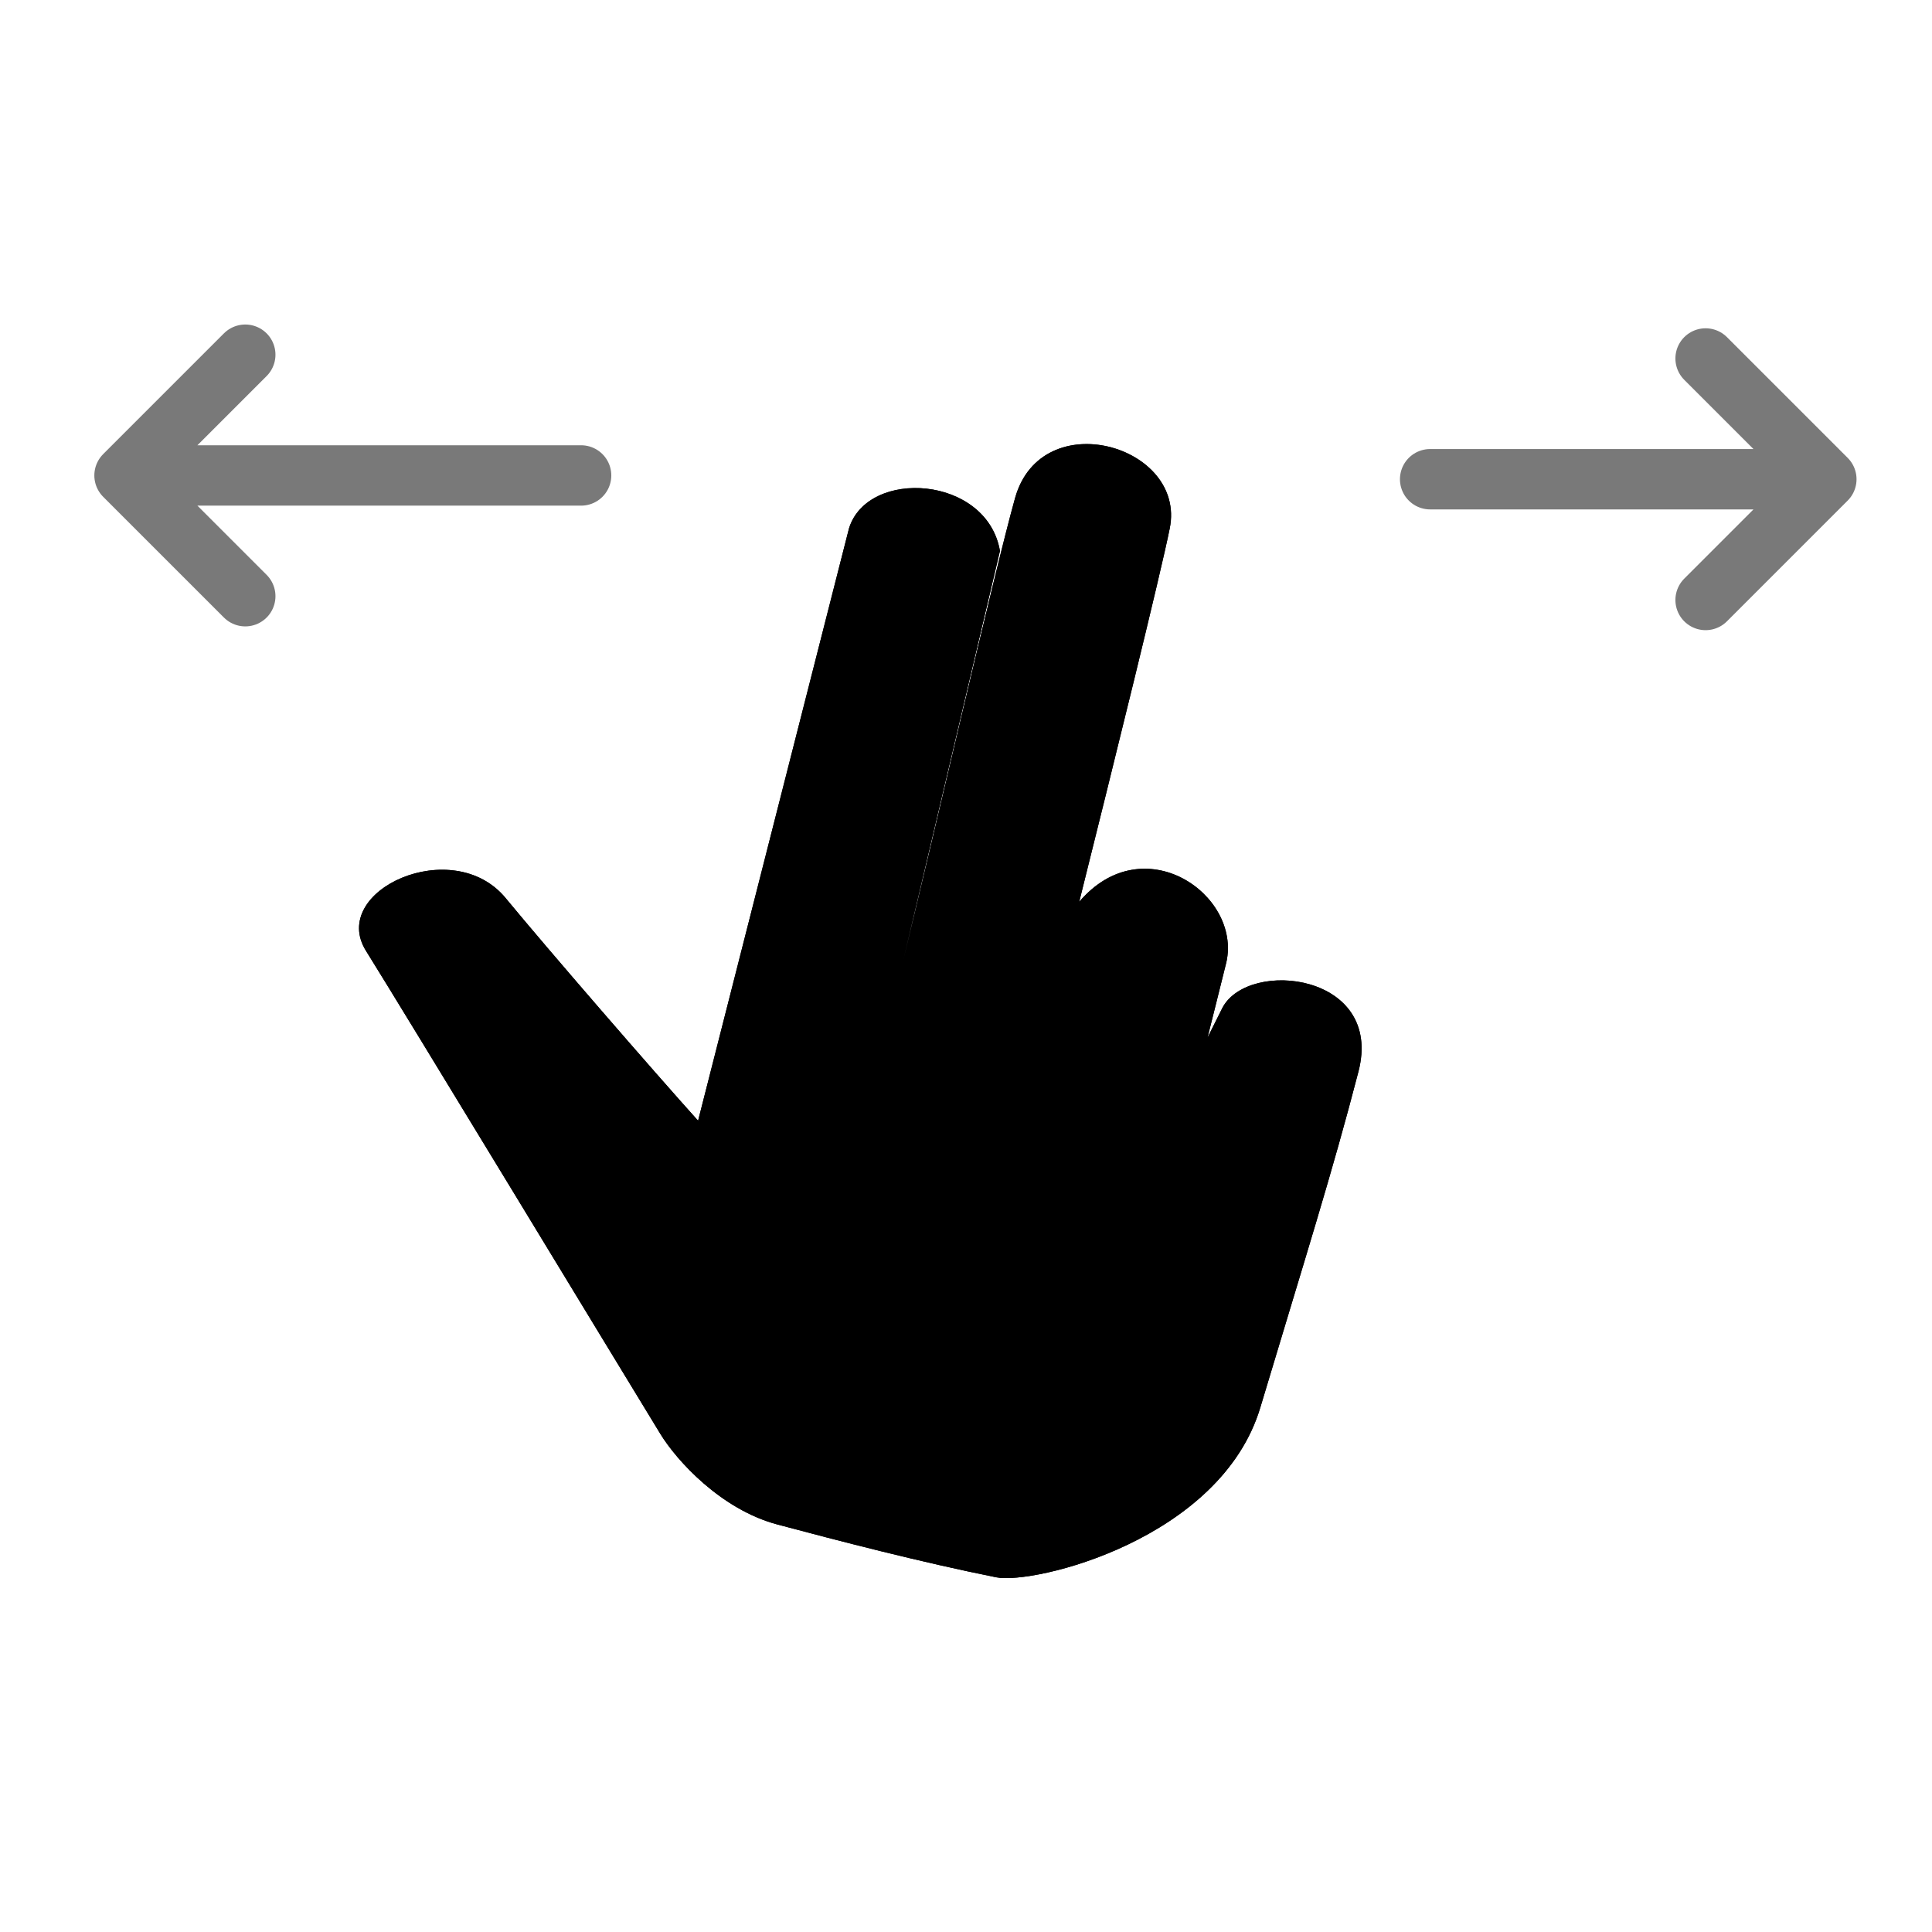
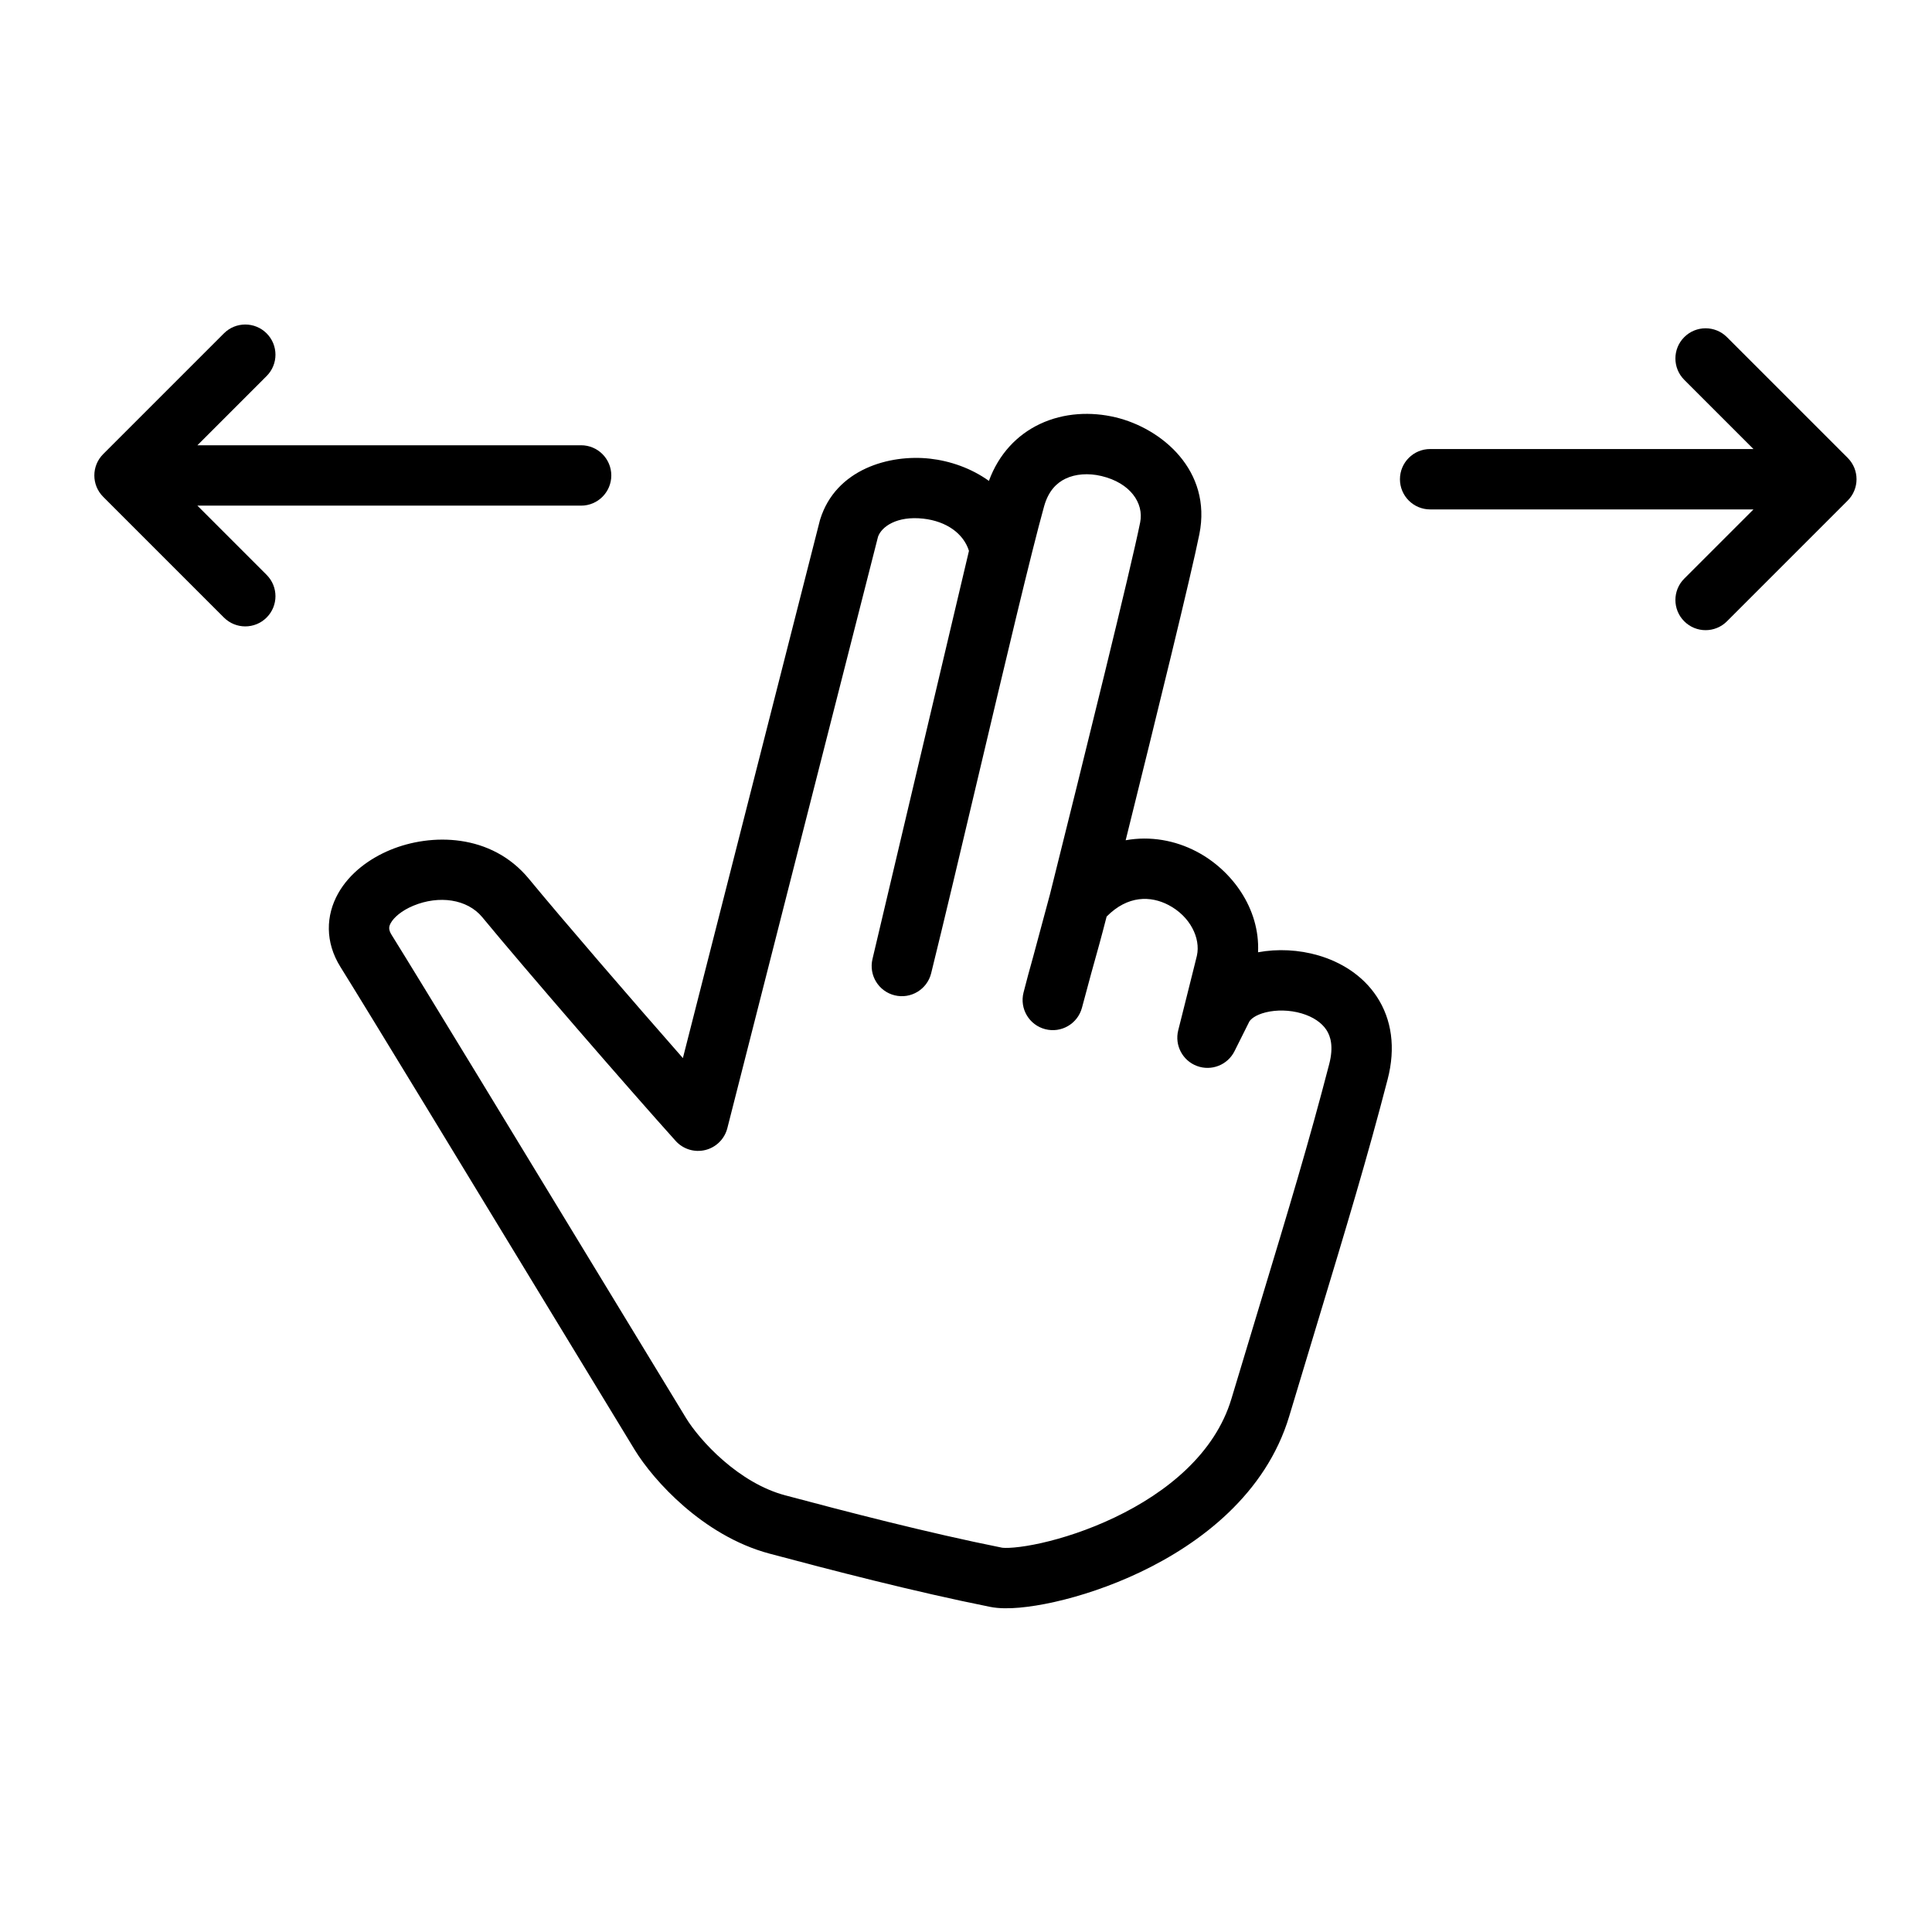
<svg xmlns="http://www.w3.org/2000/svg" width="256" height="256" viewBox="0 0 256 256">
-   <path d="M112.5 70C115 62 130.767 63 132.5 73L119.5 128C123.667 111.167 131.7 76 134.5 66C138 53.5 157.2 59 155 70C153.772 76.138 147.508 101.457 143 119.5C151.5 109.5 164.5 118.5 162.5 127.5C162.389 128 160 137.5 160 137.5L162 133.5C165.5 127 183.37 129 180 142C176.5 155.5 173 166.5 167 186.5C161.75 204 137 210 132 209C122 207 111 204.133 103 202C95.5 200 89.639 193.5 87.5 190C82 181 53.5 134 48.5 126C43.5 118 60 110.5 67 119C72.6 125.8 86.5 141.833 92.5 148.5L112.5 70Z" />
-   <path d="M143 119.5C147.508 101.457 153.772 76.138 155 70C157.2 59 138 53.5 134.5 66C131.7 76 123.667 111.167 119.5 128L132.5 73C130.767 63 115 62 112.5 70L92.5 148.5C86.5 141.833 72.6 125.8 67 119C60 110.5 43.5 118 48.5 126C53.5 134 82 181 87.5 190C89.639 193.5 95.5 200 103 202C111 204.133 122 207 132 209C137 210 161.75 204 167 186.5C173 166.5 176.5 155.5 180 142C183.37 129 165.5 127 162 133.5L160 137.5C160 137.5 162.389 128 162.5 127.5C164.5 118.5 151.5 109.5 143 119.5ZM143 119.5C141.633 124.972 140.508 128.505 139.5 132.5L143 119.5Z" stroke-width="8" stroke-linecap="round" stroke-linejoin="round" />
-   <path d="M189.5 63.5H242M242 63.5L226 47.5M242 63.5L226 79.5" stroke="#797979" stroke-width="8" stroke-linecap="round" stroke-linejoin="round" />
-   <path d="M77 63H16.5M16.5 63L32.5 47M16.5 63L32.5 79" stroke="#797979" stroke-width="8" stroke-linecap="round" stroke-linejoin="round" />
+   <path fill-rule="evenodd" clip-rule="evenodd" d="M141.203 63.419C140.016 63.982 138.922 65.042 138.352 67.079C136.675 73.067 133.115 88.123 129.627 102.871C127.327 112.599 125.058 122.192 123.383 128.961C122.854 131.098 120.699 132.405 118.559 131.888C116.42 131.37 115.101 129.222 115.607 127.08L128.392 72.993C127.664 70.68 125.399 69.067 122.343 68.725C118.819 68.331 116.812 69.797 116.343 71.118L96.376 149.488C96.012 150.917 94.89 152.031 93.457 152.384C92.025 152.737 90.514 152.273 89.527 151.176C83.497 144.476 69.557 128.397 63.912 121.543C61.909 119.11 58.156 118.61 54.781 120.008C53.154 120.682 52.174 121.602 51.784 122.296C51.52 122.765 51.446 123.167 51.892 123.88C55.311 129.351 69.675 152.985 80.199 170.301C85.103 178.37 89.174 185.067 90.913 187.914C91.757 189.294 93.483 191.482 95.858 193.539C98.232 195.595 101.044 197.339 104.031 198.135C112.029 200.268 122.921 203.105 132.784 205.078C132.78 205.077 132.91 205.1 133.218 205.105C133.511 205.109 133.896 205.096 134.374 205.053C135.331 204.969 136.551 204.781 137.966 204.464C140.797 203.83 144.237 202.721 147.684 201.077C154.705 197.728 161.014 192.534 163.169 185.351C164.543 180.769 165.784 176.666 166.923 172.903C170.772 160.18 173.446 151.34 176.128 140.996C176.732 138.665 176.302 137.297 175.757 136.468C175.15 135.542 174.033 134.739 172.453 134.276C170.872 133.814 169.134 133.792 167.724 134.141C166.301 134.493 165.715 135.072 165.539 135.366L163.578 139.289C162.665 141.115 160.524 141.96 158.61 141.251C156.696 140.541 155.623 138.504 156.121 136.524L160 137.5C156.121 136.524 156.121 136.525 156.121 136.524L156.121 136.523L156.496 135.033C156.721 134.135 157.023 132.933 157.328 131.715C157.634 130.496 157.942 129.264 158.181 128.306C158.301 127.826 158.402 127.418 158.477 127.114C158.515 126.962 158.545 126.84 158.567 126.75C158.582 126.687 158.59 126.653 158.594 126.638C158.596 126.627 158.597 126.626 158.595 126.632C159.111 124.313 157.705 121.421 154.834 119.919C152.487 118.692 149.442 118.608 146.633 121.451C145.964 124.075 145.352 126.258 144.794 128.25C144.726 128.496 144.658 128.738 144.591 128.979L143.363 133.54C142.791 135.661 140.616 136.925 138.491 136.37C136.365 135.816 135.084 133.651 135.622 131.521C136.024 129.926 136.443 128.41 136.876 126.862L139.128 118.495C143.653 100.385 149.875 75.229 151.078 69.216C151.59 66.653 149.76 63.988 145.957 63.078C144.198 62.657 142.495 62.806 141.203 63.419ZM149.157 111.338C152.43 110.747 155.717 111.353 158.541 112.831C163.216 115.276 166.972 120.38 166.698 126.181C169.283 125.701 172.101 125.838 174.7 126.599C177.604 127.449 180.541 129.177 182.446 132.079C184.414 135.078 184.953 138.835 183.872 143.004C181.147 153.516 178.414 162.548 174.552 175.315C173.418 179.061 172.188 183.128 170.831 187.649C167.736 197.966 159.045 204.522 151.128 208.298C147.107 210.216 143.094 211.514 139.714 212.271C138.023 212.649 136.448 212.902 135.075 213.023C133.775 213.137 132.396 213.158 131.216 212.922C121.079 210.895 109.971 207.999 101.969 205.865C97.456 204.661 93.588 202.155 90.621 199.586C87.656 197.018 85.382 194.206 84.087 192.086C82.32 189.195 78.211 182.433 73.274 174.31C62.763 157.016 48.501 133.549 45.108 128.12C43.054 124.833 43.167 121.298 44.81 118.376C46.326 115.68 48.971 113.755 51.719 112.617C57.094 110.39 65.091 110.39 70.088 116.457C74.405 121.699 83.739 132.525 90.486 140.202L108.624 69.012C108.641 68.943 108.661 68.875 108.682 68.807C110.763 62.147 117.881 60.176 123.232 60.775C125.869 61.07 128.674 62.025 131.036 63.72C132.348 60.145 134.773 57.614 137.776 56.19C140.998 54.663 144.614 54.531 147.818 55.297C153.94 56.762 160.61 62.347 158.922 70.784C157.872 76.038 153.265 94.813 149.157 111.338Z" />
+   <path fill-rule="evenodd" clip-rule="evenodd" d="M223.172 44.672C224.734 43.109 227.266 43.109 228.828 44.672L244.828 60.672C246.391 62.234 246.391 64.766 244.828 66.328L228.828 82.328C227.266 83.891 224.734 83.891 223.172 82.328C221.609 80.766 221.609 78.234 223.172 76.672L232.343 67.5H189.5C187.291 67.5 185.5 65.709 185.5 63.5C185.5 61.291 187.291 59.5 189.5 59.5H232.343L223.172 50.328C221.609 48.766 221.609 46.234 223.172 44.672Z" />
+   <path fill-rule="evenodd" clip-rule="evenodd" d="M35.328 44.172C33.766 42.609 31.234 42.609 29.672 44.172L13.672 60.172C12.11 61.734 12.11 64.266 13.672 65.828L29.672 81.828C31.234 83.391 33.766 83.391 35.328 81.828C36.891 80.266 36.891 77.734 35.328 76.172L26.157 67H77C79.209 67 81 65.209 81 63C81 60.791 79.209 59 77 59H26.157L35.328 49.828C36.891 48.266 36.891 45.734 35.328 44.172Z" />
</svg>
